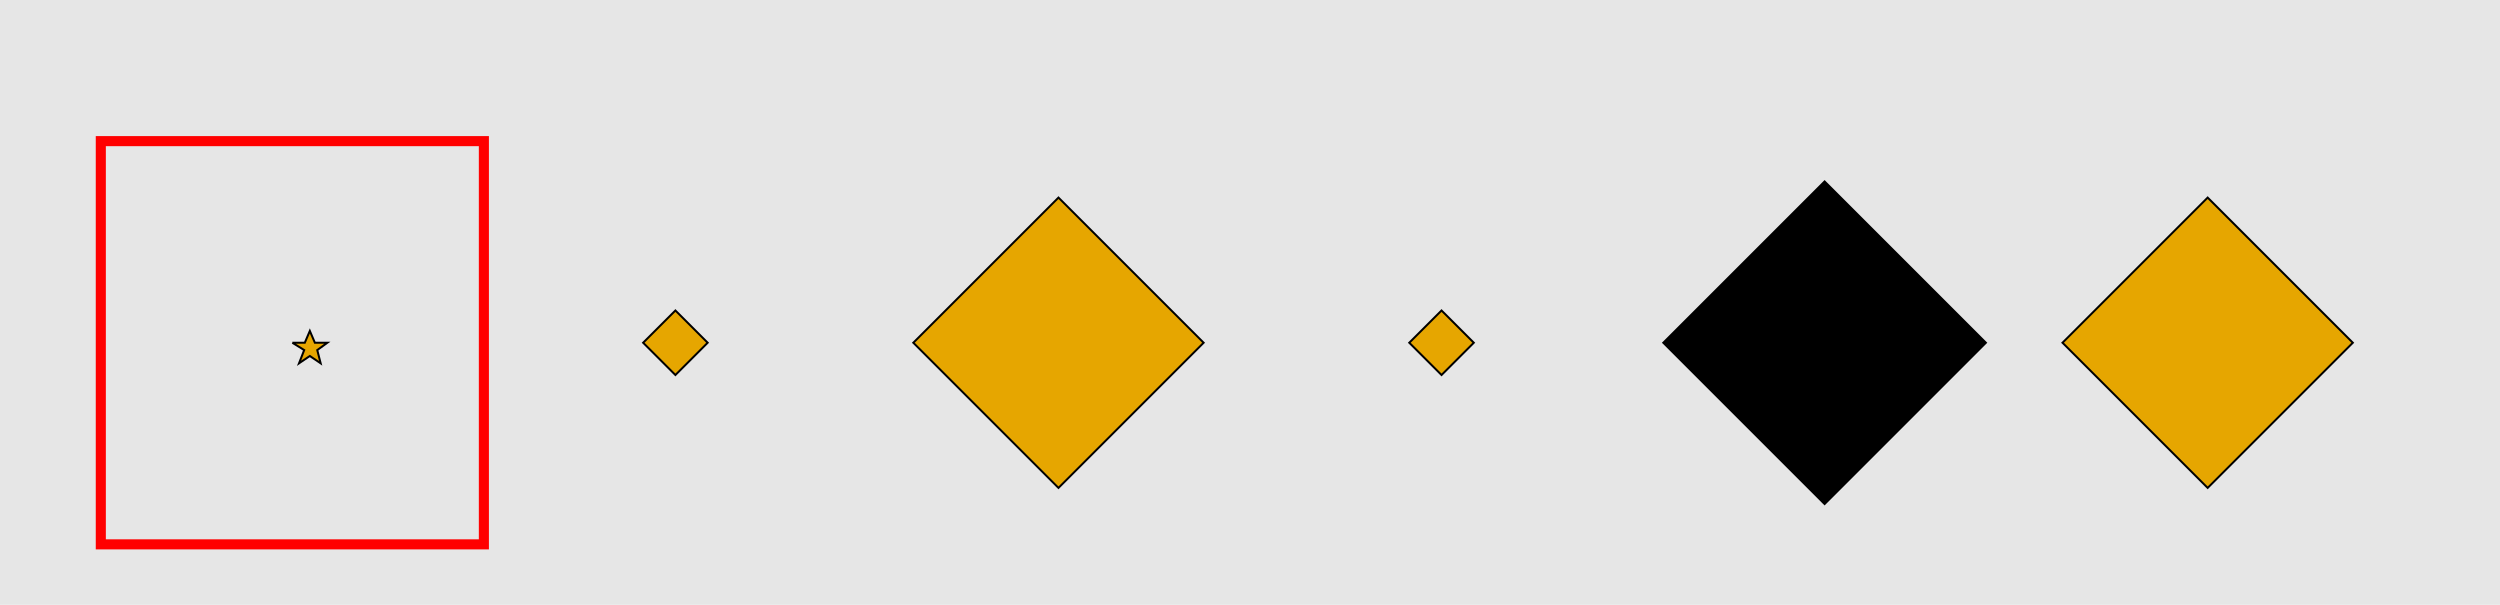
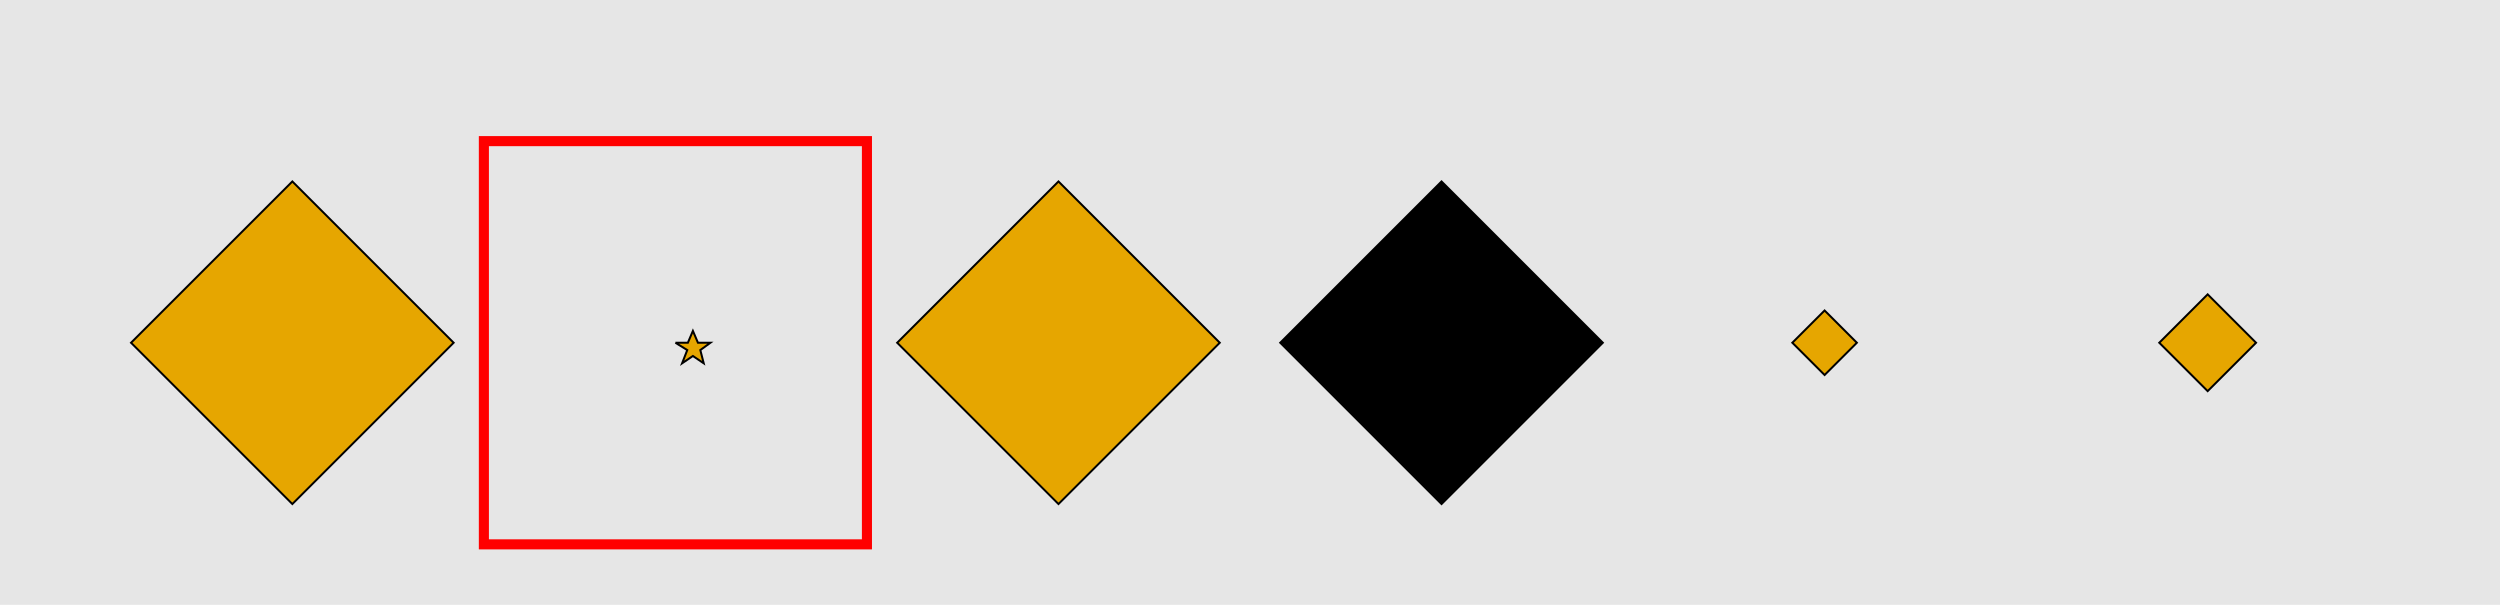
<svg xmlns="http://www.w3.org/2000/svg" width="1240pt" height="300pt" viewBox="0 0 1240 300" version="1.1">
  <g id="surface976">
    <rect x="0" y="0" width="1240" height="300" style="fill:rgb(90%,90%,90%);fill-opacity:1;stroke:none;" />
-     <path style="fill:none;stroke-width:5;stroke-linecap:butt;stroke-linejoin:miter;stroke:rgb(100%,0%,0%);stroke-opacity:1;stroke-miterlimit:10;" d="M 50 270 L 240 270 L 240 70 L 50 70 Z M 50 270 " />
-     <path style="fill-rule:nonzero;fill:rgb(90%,65%,0%);fill-opacity:1;stroke-width:1;stroke-linecap:butt;stroke-linejoin:miter;stroke:rgb(0%,0%,0%);stroke-opacity:1;stroke-miterlimit:10;" d="M 145 170 L 151.18 170 L 153.68 164.121 L 156.18 170 L 162.359 170 L 157.359 173.633 L 159.047 180.203 L 153.68 176.57 L 148.316 180.203 L 150.879 173.633 L 145 170 " />
-     <path style="fill-rule:nonzero;fill:rgb(90%,65%,0%);fill-opacity:1;stroke-width:1;stroke-linecap:butt;stroke-linejoin:miter;stroke:rgb(0%,0%,0%);stroke-opacity:1;stroke-miterlimit:10;" d="M 335 154 L 351 170 L 335 186 L 319 170 Z M 335 154 " />
-     <path style="fill-rule:nonzero;fill:rgb(90%,65%,0%);fill-opacity:1;stroke-width:1;stroke-linecap:butt;stroke-linejoin:miter;stroke:rgb(0%,0%,0%);stroke-opacity:1;stroke-miterlimit:10;" d="M 525 98 L 597 170 L 525 242 L 453 170 Z M 525 98 " />
-     <path style="fill-rule:nonzero;fill:rgb(90%,65%,0%);fill-opacity:1;stroke-width:1;stroke-linecap:butt;stroke-linejoin:miter;stroke:rgb(0%,0%,0%);stroke-opacity:1;stroke-miterlimit:10;" d="M 715 154 L 731 170 L 715 186 L 699 170 Z M 715 154 " />
-     <path style="fill-rule:nonzero;fill:rgb(0%,0%,0%);fill-opacity:1;stroke-width:1;stroke-linecap:butt;stroke-linejoin:miter;stroke:rgb(0%,0%,0%);stroke-opacity:1;stroke-miterlimit:10;" d="M 905 90 L 985 170 L 905 250 L 825 170 Z M 905 90 " />
-     <path style="fill-rule:nonzero;fill:rgb(90%,65%,0%);fill-opacity:1;stroke-width:1;stroke-linecap:butt;stroke-linejoin:miter;stroke:rgb(0%,0%,0%);stroke-opacity:1;stroke-miterlimit:10;" d="M 1095 98 L 1167 170 L 1095 242 L 1023 170 Z M 1095 98 " />
+     <path style="fill:none;stroke-width:5;stroke-linecap:butt;stroke-linejoin:miter;stroke:rgb(100%,0%,0%);stroke-opacity:1;stroke-miterlimit:10;" d="M 240 270 L 430 270 L 430 70 L 240 70 Z M 240 270 " />
+     <path style="fill-rule:nonzero;fill:rgb(90%,65%,0%);fill-opacity:1;stroke-width:1;stroke-linecap:butt;stroke-linejoin:miter;stroke:rgb(0%,0%,0%);stroke-opacity:1;stroke-miterlimit:10;" d="M 145 90 L 225 170 L 145 250 L 65 170 Z M 145 90 " />
+     <path style="fill-rule:nonzero;fill:rgb(90%,65%,0%);fill-opacity:1;stroke-width:1;stroke-linecap:butt;stroke-linejoin:miter;stroke:rgb(0%,0%,0%);stroke-opacity:1;stroke-miterlimit:10;" d="M 335 170 L 341.18 170 L 343.68 164.121 L 346.18 170 L 352.359 170 L 347.359 173.633 L 349.047 180.203 L 343.68 176.57 L 338.316 180.203 L 340.879 173.633 L 335 170 " />
+     <path style="fill-rule:nonzero;fill:rgb(90%,65%,0%);fill-opacity:1;stroke-width:1;stroke-linecap:butt;stroke-linejoin:miter;stroke:rgb(0%,0%,0%);stroke-opacity:1;stroke-miterlimit:10;" d="M 525 90 L 605 170 L 525 250 L 445 170 Z M 525 90 " />
+     <path style="fill-rule:nonzero;fill:rgb(0%,0%,0%);fill-opacity:1;stroke-width:1;stroke-linecap:butt;stroke-linejoin:miter;stroke:rgb(0%,0%,0%);stroke-opacity:1;stroke-miterlimit:10;" d="M 715 90 L 795 170 L 715 250 L 635 170 Z M 715 90 " />
+     <path style="fill-rule:nonzero;fill:rgb(90%,65%,0%);fill-opacity:1;stroke-width:1;stroke-linecap:butt;stroke-linejoin:miter;stroke:rgb(0%,0%,0%);stroke-opacity:1;stroke-miterlimit:10;" d="M 905 154 L 921 170 L 905 186 L 889 170 Z M 905 154 " />
+     <path style="fill-rule:nonzero;fill:rgb(90%,65%,0%);fill-opacity:1;stroke-width:1;stroke-linecap:butt;stroke-linejoin:miter;stroke:rgb(0%,0%,0%);stroke-opacity:1;stroke-miterlimit:10;" d="M 1095 146 L 1119 170 L 1095 194 L 1071 170 Z M 1095 146 " />
  </g>
</svg>
